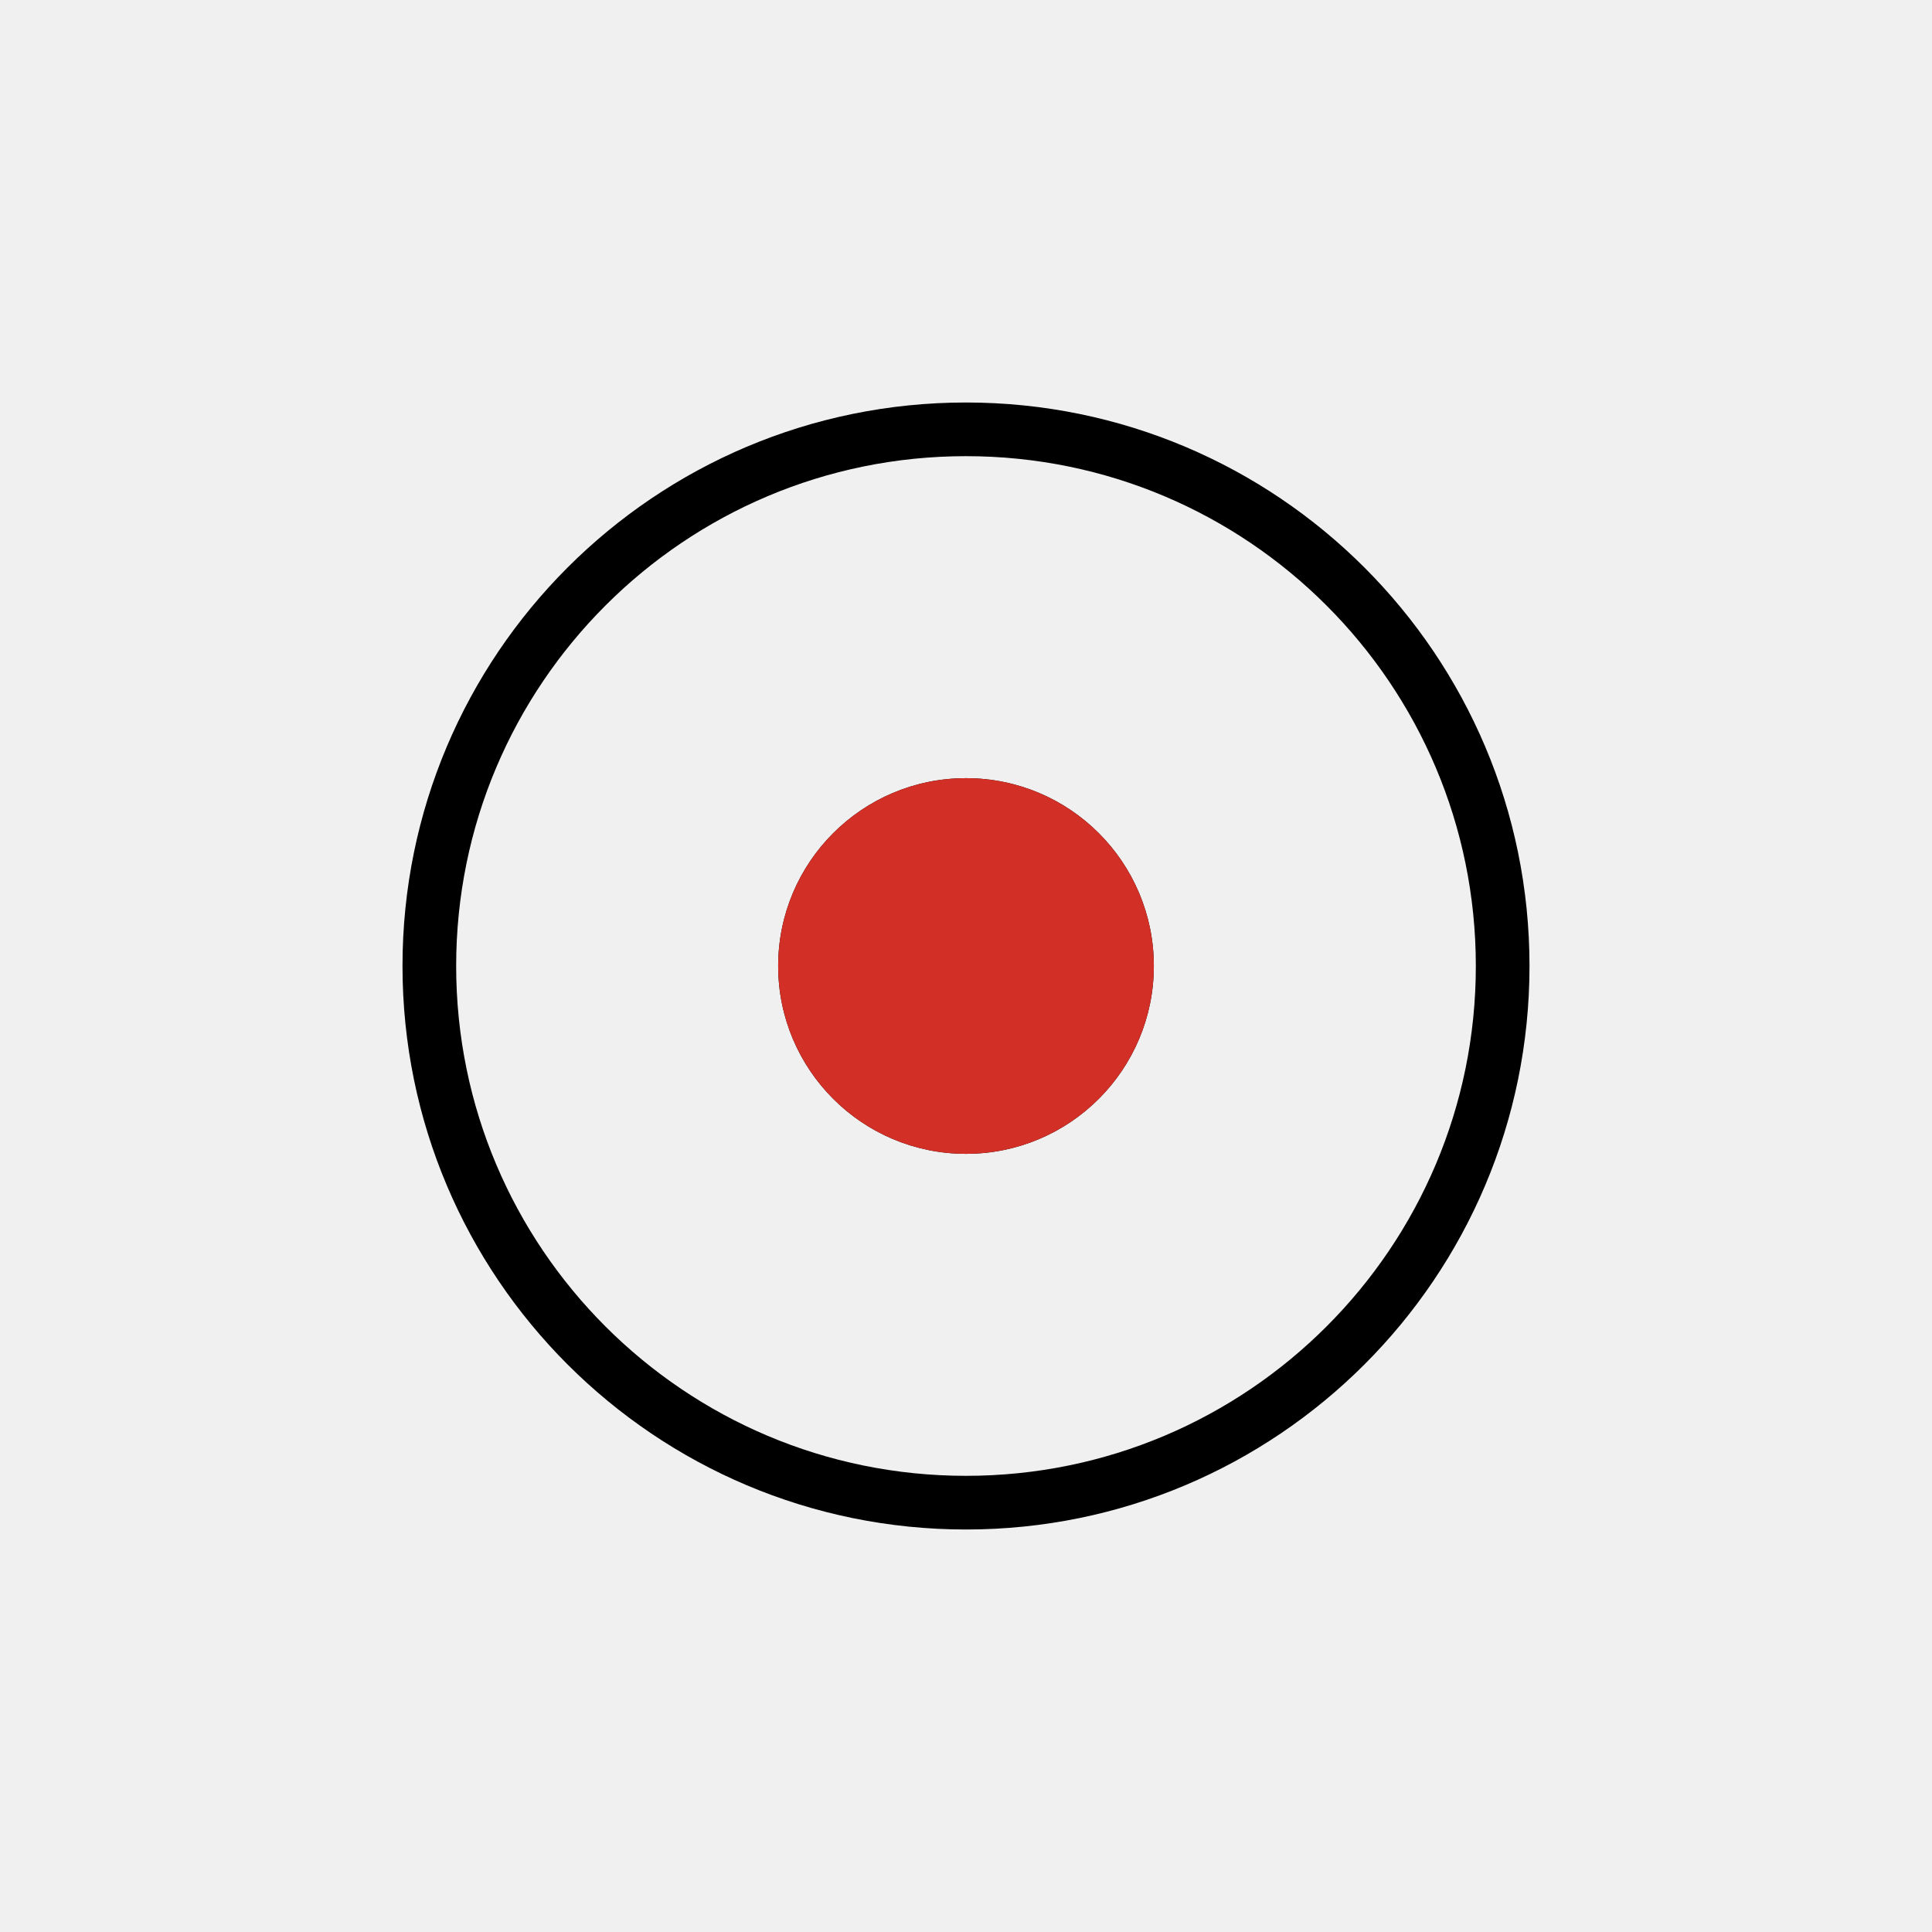
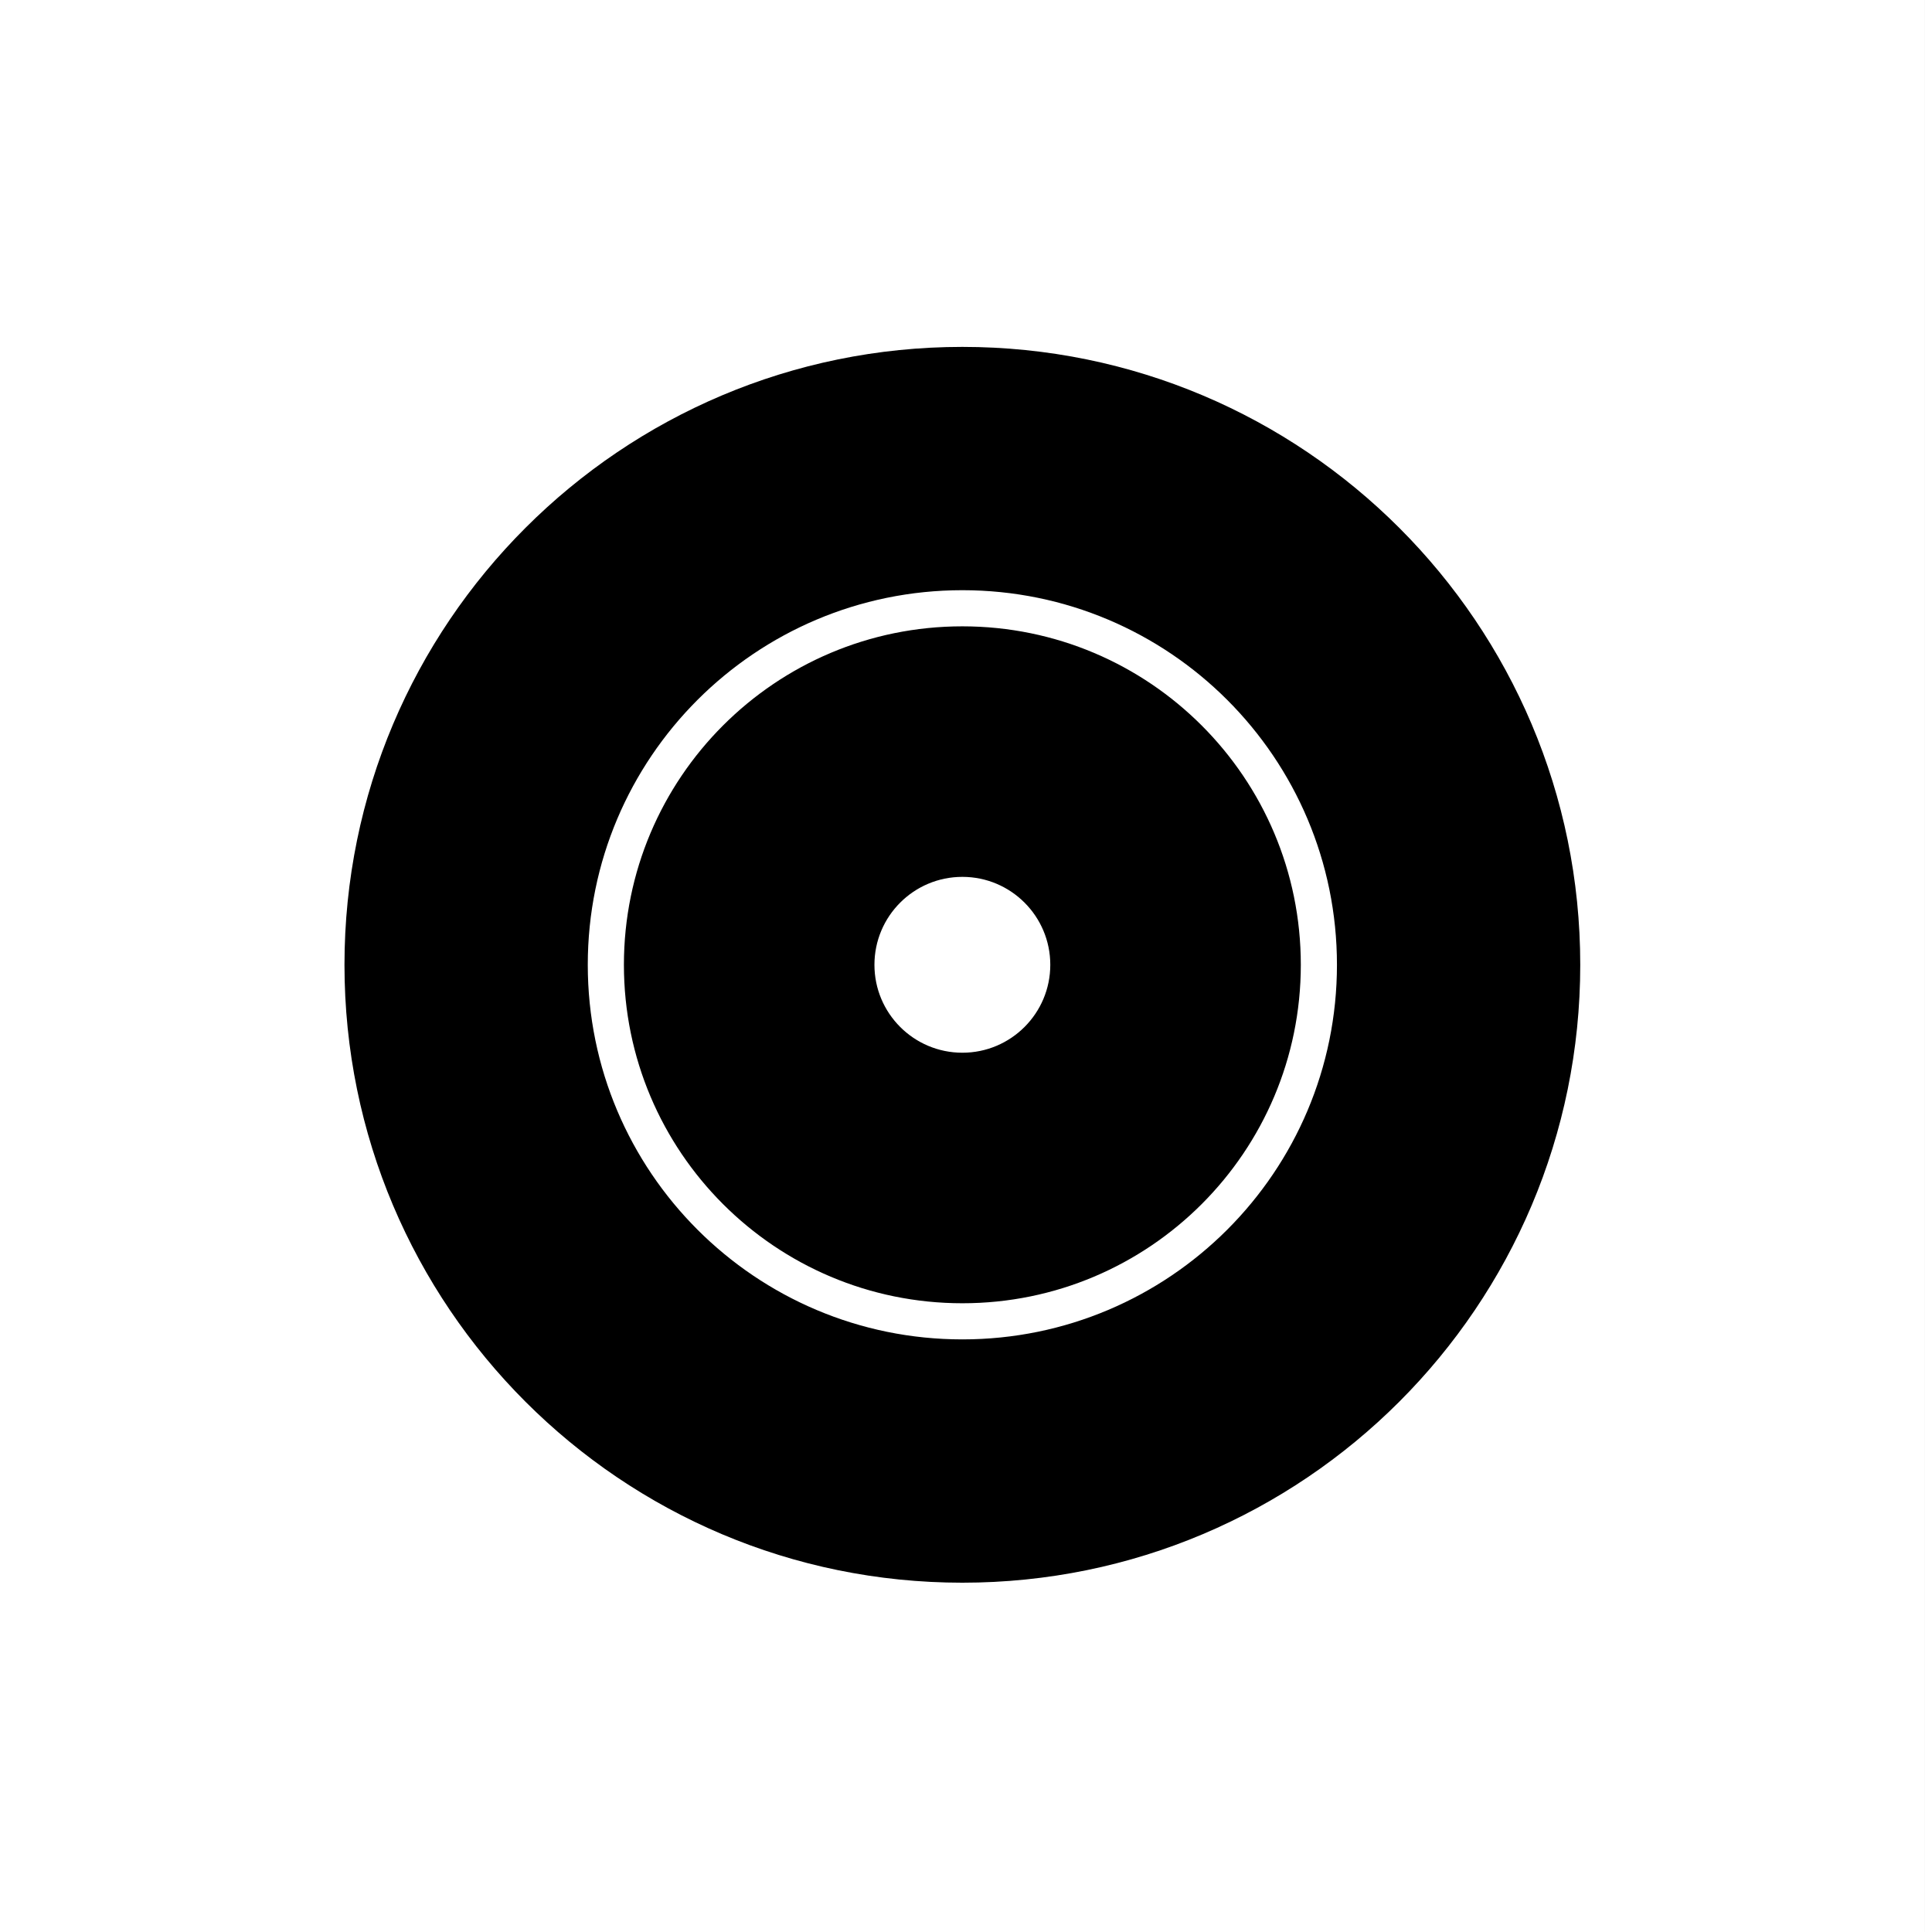
- <svg xmlns="http://www.w3.org/2000/svg" width="800px" height="800px" viewBox="0 0 72 72" id="emoji">
-   <g id="color" />
-   <g id="line">
-     <circle cx="36" cy="36" r="20" fill="none" stroke="#000000" stroke-linejoin="round" stroke-miterlimit="10" stroke-width="2" />
-     <circle cx="36" cy="36" r="7" fill="#000000" stroke="none" />
-   </g>
-   <g id="color-foreground">
-     <circle cx="36" cy="36" r="7" fill="#D22F27" stroke="none" />
-   </g>
+ <svg xmlns="http://www.w3.org/2000/svg" width="799" height="802" viewBox="0 0 799 802" fill="none">
+   <rect width="799" height="802" fill="white" />
+   <path fill-rule="evenodd" clip-rule="evenodd" d="M656 400.5C656 542.161 541.161 657 399.5 657C257.839 657 143 542.161 143 400.5C143 258.839 257.839 144 399.5 144C541.161 144 656 258.839 656 400.5ZM399.5 541C477.096 541 540 478.096 540 400.5C540 322.904 477.096 260 399.5 260C321.904 260 259 322.904 259 400.5C259 478.096 321.904 541 399.5 541ZM399.5 556C485.38 556 555 486.38 555 400.5C555 314.62 485.38 245 399.5 245C313.62 245 244 314.62 244 400.5C244 486.38 313.62 556 399.5 556ZM399.5 437C419.658 437 436 420.658 436 400.5C436 380.342 419.658 364 399.5 364C379.342 364 363 380.342 363 400.5C363 420.658 379.342 437 399.5 437Z" fill="black" />
</svg>
